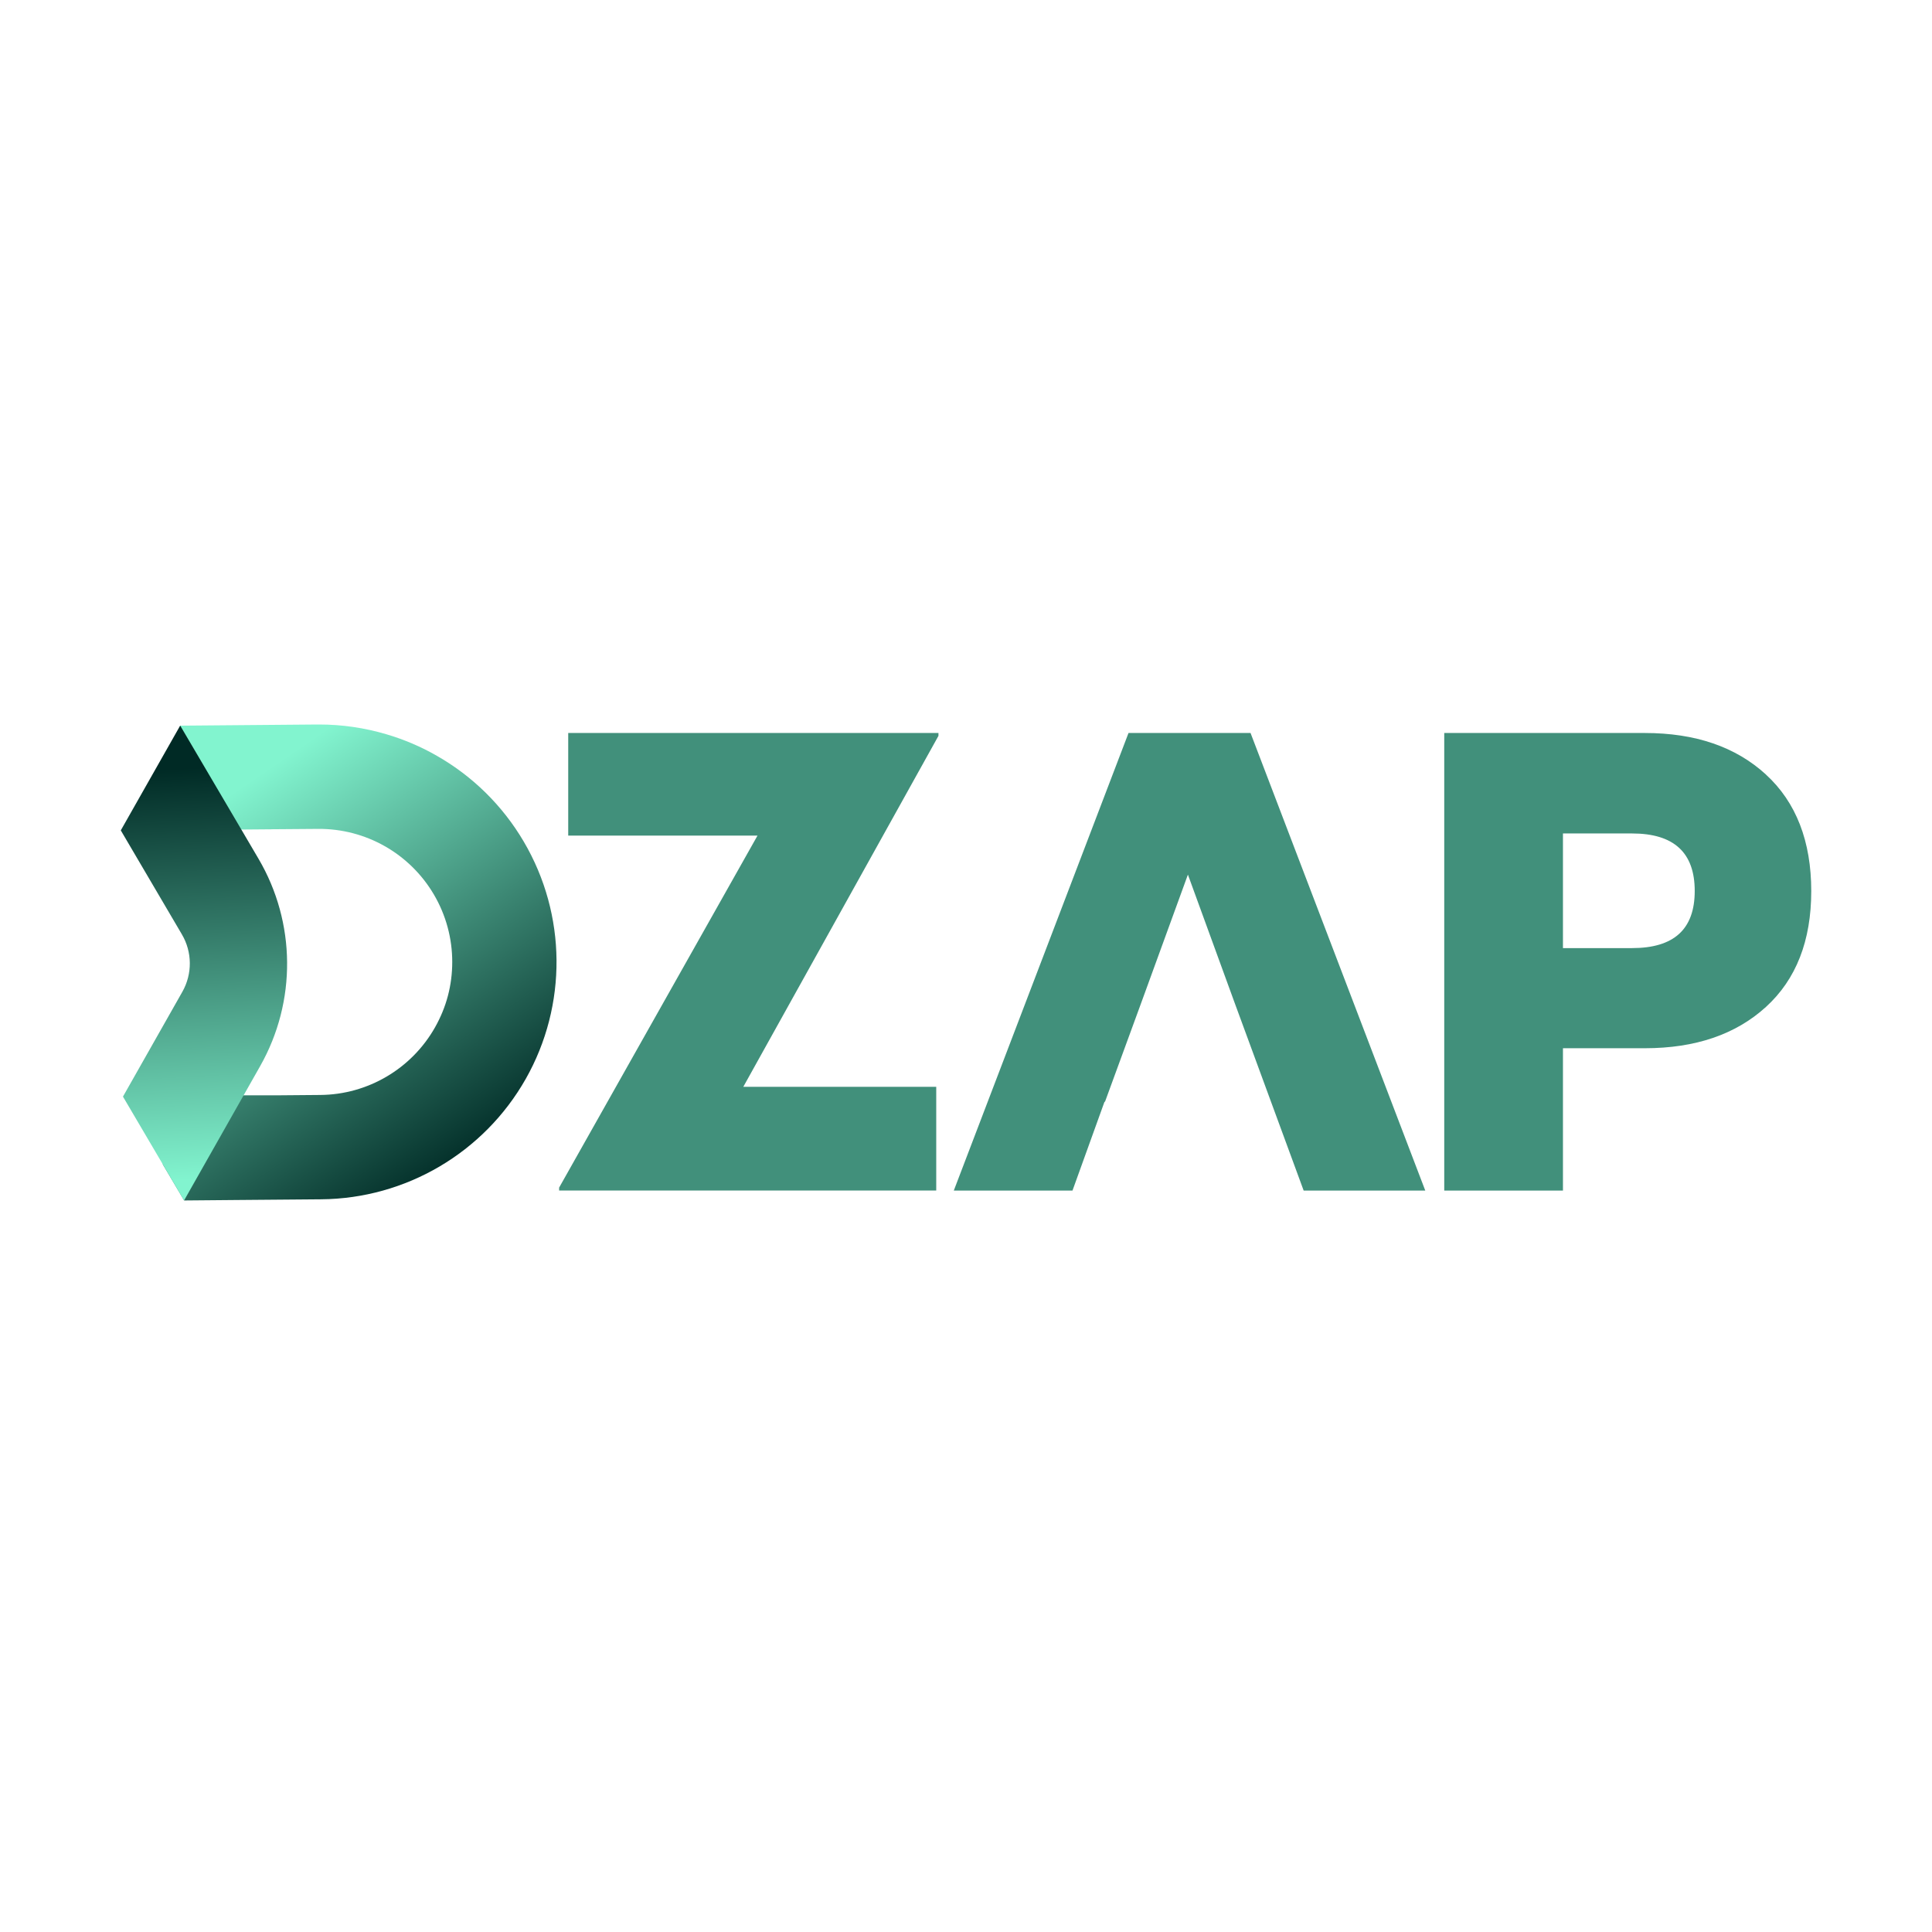
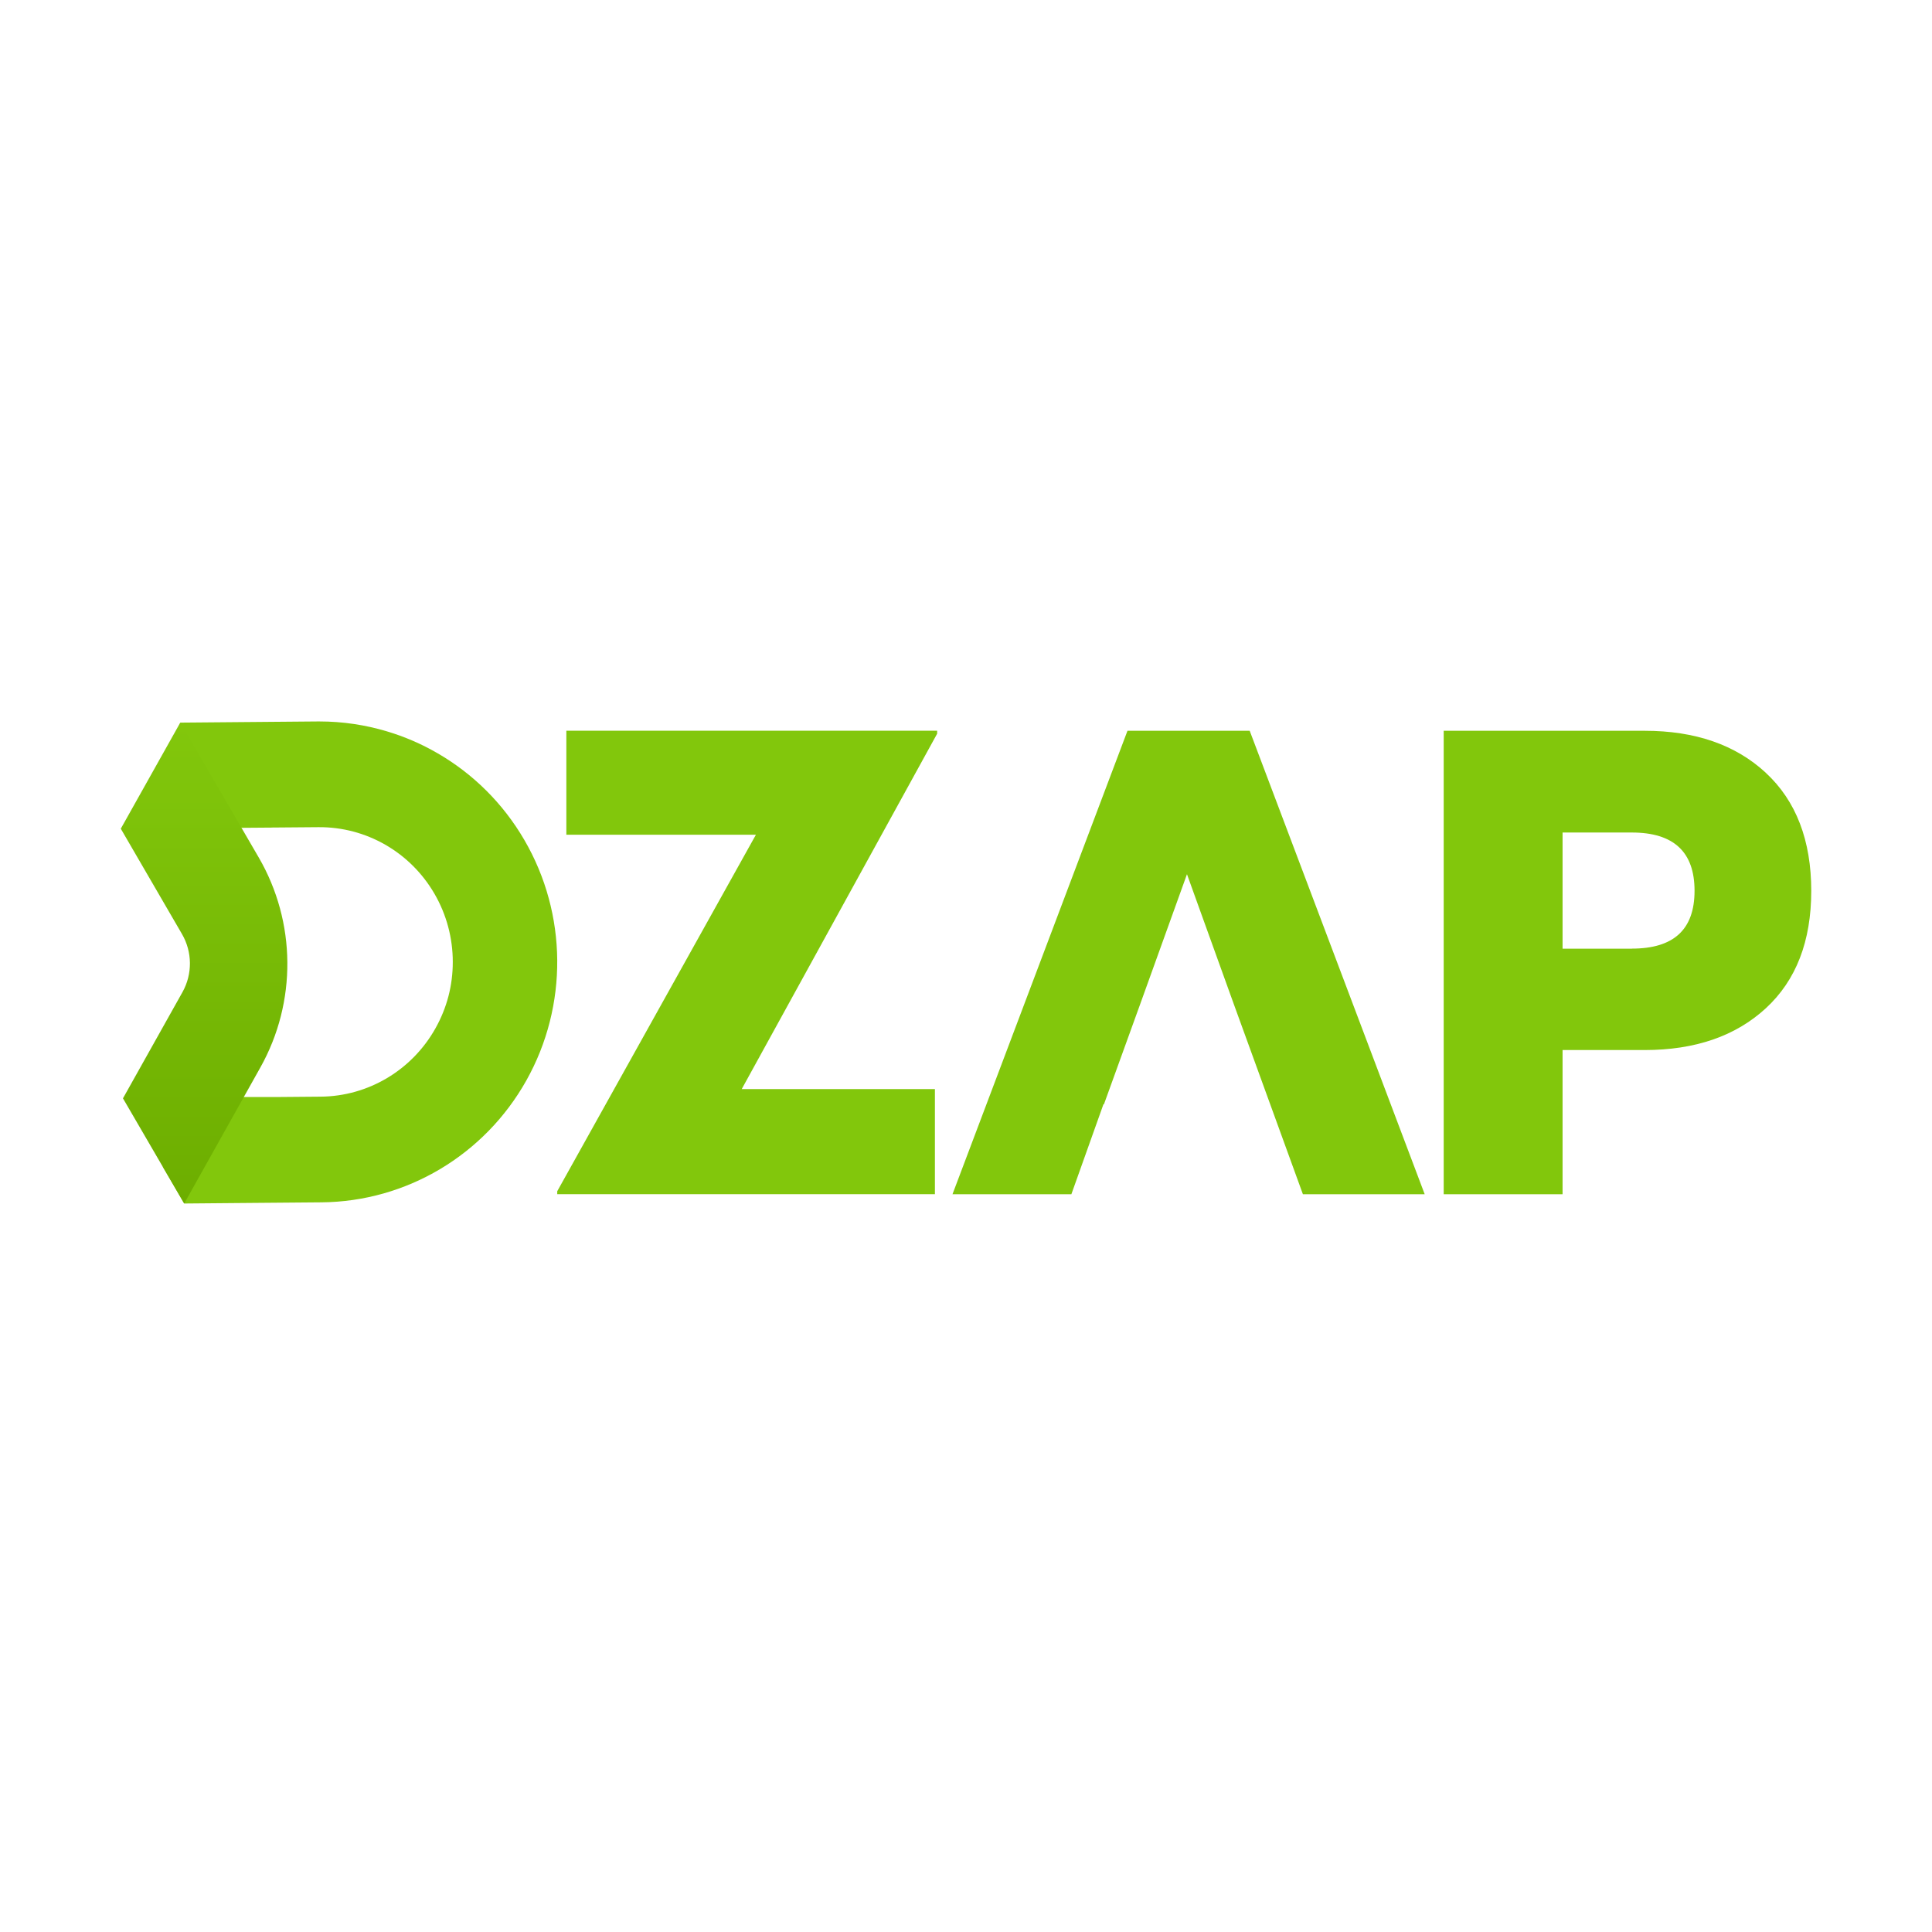
<svg xmlns="http://www.w3.org/2000/svg" width="128" height="128" viewBox="0 0 128 128" fill="none">
-   <path d="M17.96 54.94L21.075 54.916C24.227 54.891 27.146 56.547 28.744 59.261C29.555 60.638 29.962 62.186 29.962 63.728C29.962 65.271 29.579 66.727 28.814 68.077C27.263 70.812 24.365 72.52 21.219 72.544L18.233 72.569H11.289L10.787 77.144L12.201 79.534L15.705 79.503L21.274 79.457C26.892 79.411 32.061 76.366 34.83 71.483C37.599 66.596 37.547 60.598 34.699 55.757C33.288 53.355 31.29 51.412 28.949 50.078C27.893 49.469 26.761 48.988 25.586 48.643C24.163 48.223 22.67 48 21.149 48H21.017L11.941 48.077L10.307 52.403L12.538 54.943H15.98L15.99 54.959L17.933 54.943H17.96V54.94Z" fill="url(#paint0_linear_1741_45780)" />
-   <path d="M17.125 56.892C19.613 61.121 19.656 66.36 17.238 70.629L16.131 72.584L12.198 79.53H12.192L8.144 72.648H8.15L12.082 65.708C12.752 64.524 12.74 63.074 12.048 61.901L8.006 55.02H8L11.938 48.073L15.987 54.955L17.125 56.892Z" fill="url(#paint1_linear_1741_45780)" />
-   <path d="M37.646 55.362H50.186L37.043 78.683V78.876H62.028V72.003H49.246L62.175 48.753V48.56H37.646V55.362ZM74.767 48.563L63.191 78.879H71.055L73.176 72.994H73.209L75.593 66.483L78.702 57.945L81.814 66.483L86.371 78.879H94.428L82.852 48.563H74.77H74.767ZM116.992 51.308C114.991 49.478 112.32 48.563 108.975 48.563H95.685V78.879H103.55V69.448H108.978C112.32 69.448 114.994 68.536 116.995 66.715C119 64.888 120 62.327 120 59.035C120 55.742 119 53.147 116.995 51.314L116.992 51.308ZM108.13 62.817H103.55V55.219H108.13C110.897 55.219 112.28 56.486 112.28 59.028C112.28 61.571 110.897 62.814 108.13 62.814V62.817Z" fill="#41907B" />
+   <g transform="translate(8 47.79797) scale(0.99805)">
+     <path d="M9.998 7.043L13.124 7.018C16.287 6.993 19.216 8.673 20.819 11.428C21.633 12.825 22.041 14.396 22.041 15.961C22.041 17.526 21.657 19.004 20.889 20.374C19.333 23.15 16.425 24.883 13.268 24.907L10.271 24.932H3.304L2.8 29.575L4.219 32L7.735 31.969L13.323 31.922C18.961 31.876 24.147 28.786 26.926 23.83C29.705 18.871 29.653 12.784 26.794 7.872C25.379 5.434 23.373 3.462 21.024 2.108C19.965 1.491 18.829 1.003 17.65 0.652C16.222 0.227 14.724 0 13.197 0H13.066L3.958 0.078L2.318 4.469L4.557 7.046H8.011L8.02 7.061L9.97 7.046H9.998V7.043Z" fill="#82C70C" />
+     <path d="M9.157 9.025C11.653 13.317 11.696 18.633 9.27 22.965L8.159 24.949L4.213 31.998H4.207L0.144 25.014H0.15L4.096 17.971C4.769 16.77 4.756 15.298 4.062 14.108L0.006 7.125H0L3.952 0.076L8.014 7.059L9.157 9.025Z" fill="url(#paint0_linear_8858_10649)" />
+     <path d="M74.942 0.619L86.558 31.383H78.473L73.901 18.804L70.778 10.14L67.658 18.804L65.267 25.412H65.233L63.105 31.383H55.213L66.829 0.619H74.942ZM101.155 0.619C104.512 0.619 107.192 1.548 109.2 3.405L109.203 3.411C111.215 5.271 112.219 7.904 112.219 11.245C112.219 14.587 111.215 17.186 109.203 19.04C107.195 20.888 104.511 21.813 101.158 21.813H95.711V31.383H87.82V0.619H101.155ZM54.194 0.616V0.812L41.221 24.405H54.046V31.38H28.975V31.185L42.163 7.52H29.58V0.616H54.194ZM95.711 7.373V15.084H100.308V15.08C103.084 15.08 104.472 13.82 104.472 11.239C104.472 8.659 103.084 7.373 100.308 7.373H95.711Z" fill="#82C70C" />
+   </g>
  <defs>
-     <linearGradient id="paint0_linear_1741_45780" x1="30.433" y1="77.85" x2="13.887" y2="53.584" gradientUnits="userSpaceOnUse">
-       <stop stop-color="#002A25" />
-       <stop offset="1" stop-color="#82F4CF" />
-     </linearGradient>
-     <linearGradient id="paint1_linear_1741_45780" x1="12.654" y1="50.879" x2="14.126" y2="78.086" gradientUnits="userSpaceOnUse">
-       <stop stop-color="#002A25" />
-       <stop offset="1" stop-color="#82F4CF" />
+     <linearGradient id="paint0_linear_8858_10649" x1="5.53" y1="0.076" x2="5.53" y2="31.998" gradientUnits="userSpaceOnUse">
+       <stop stop-color="#82C70C" />
+       <stop offset="1" stop-color="#6DAE00" />
    </linearGradient>
  </defs>
</svg>
